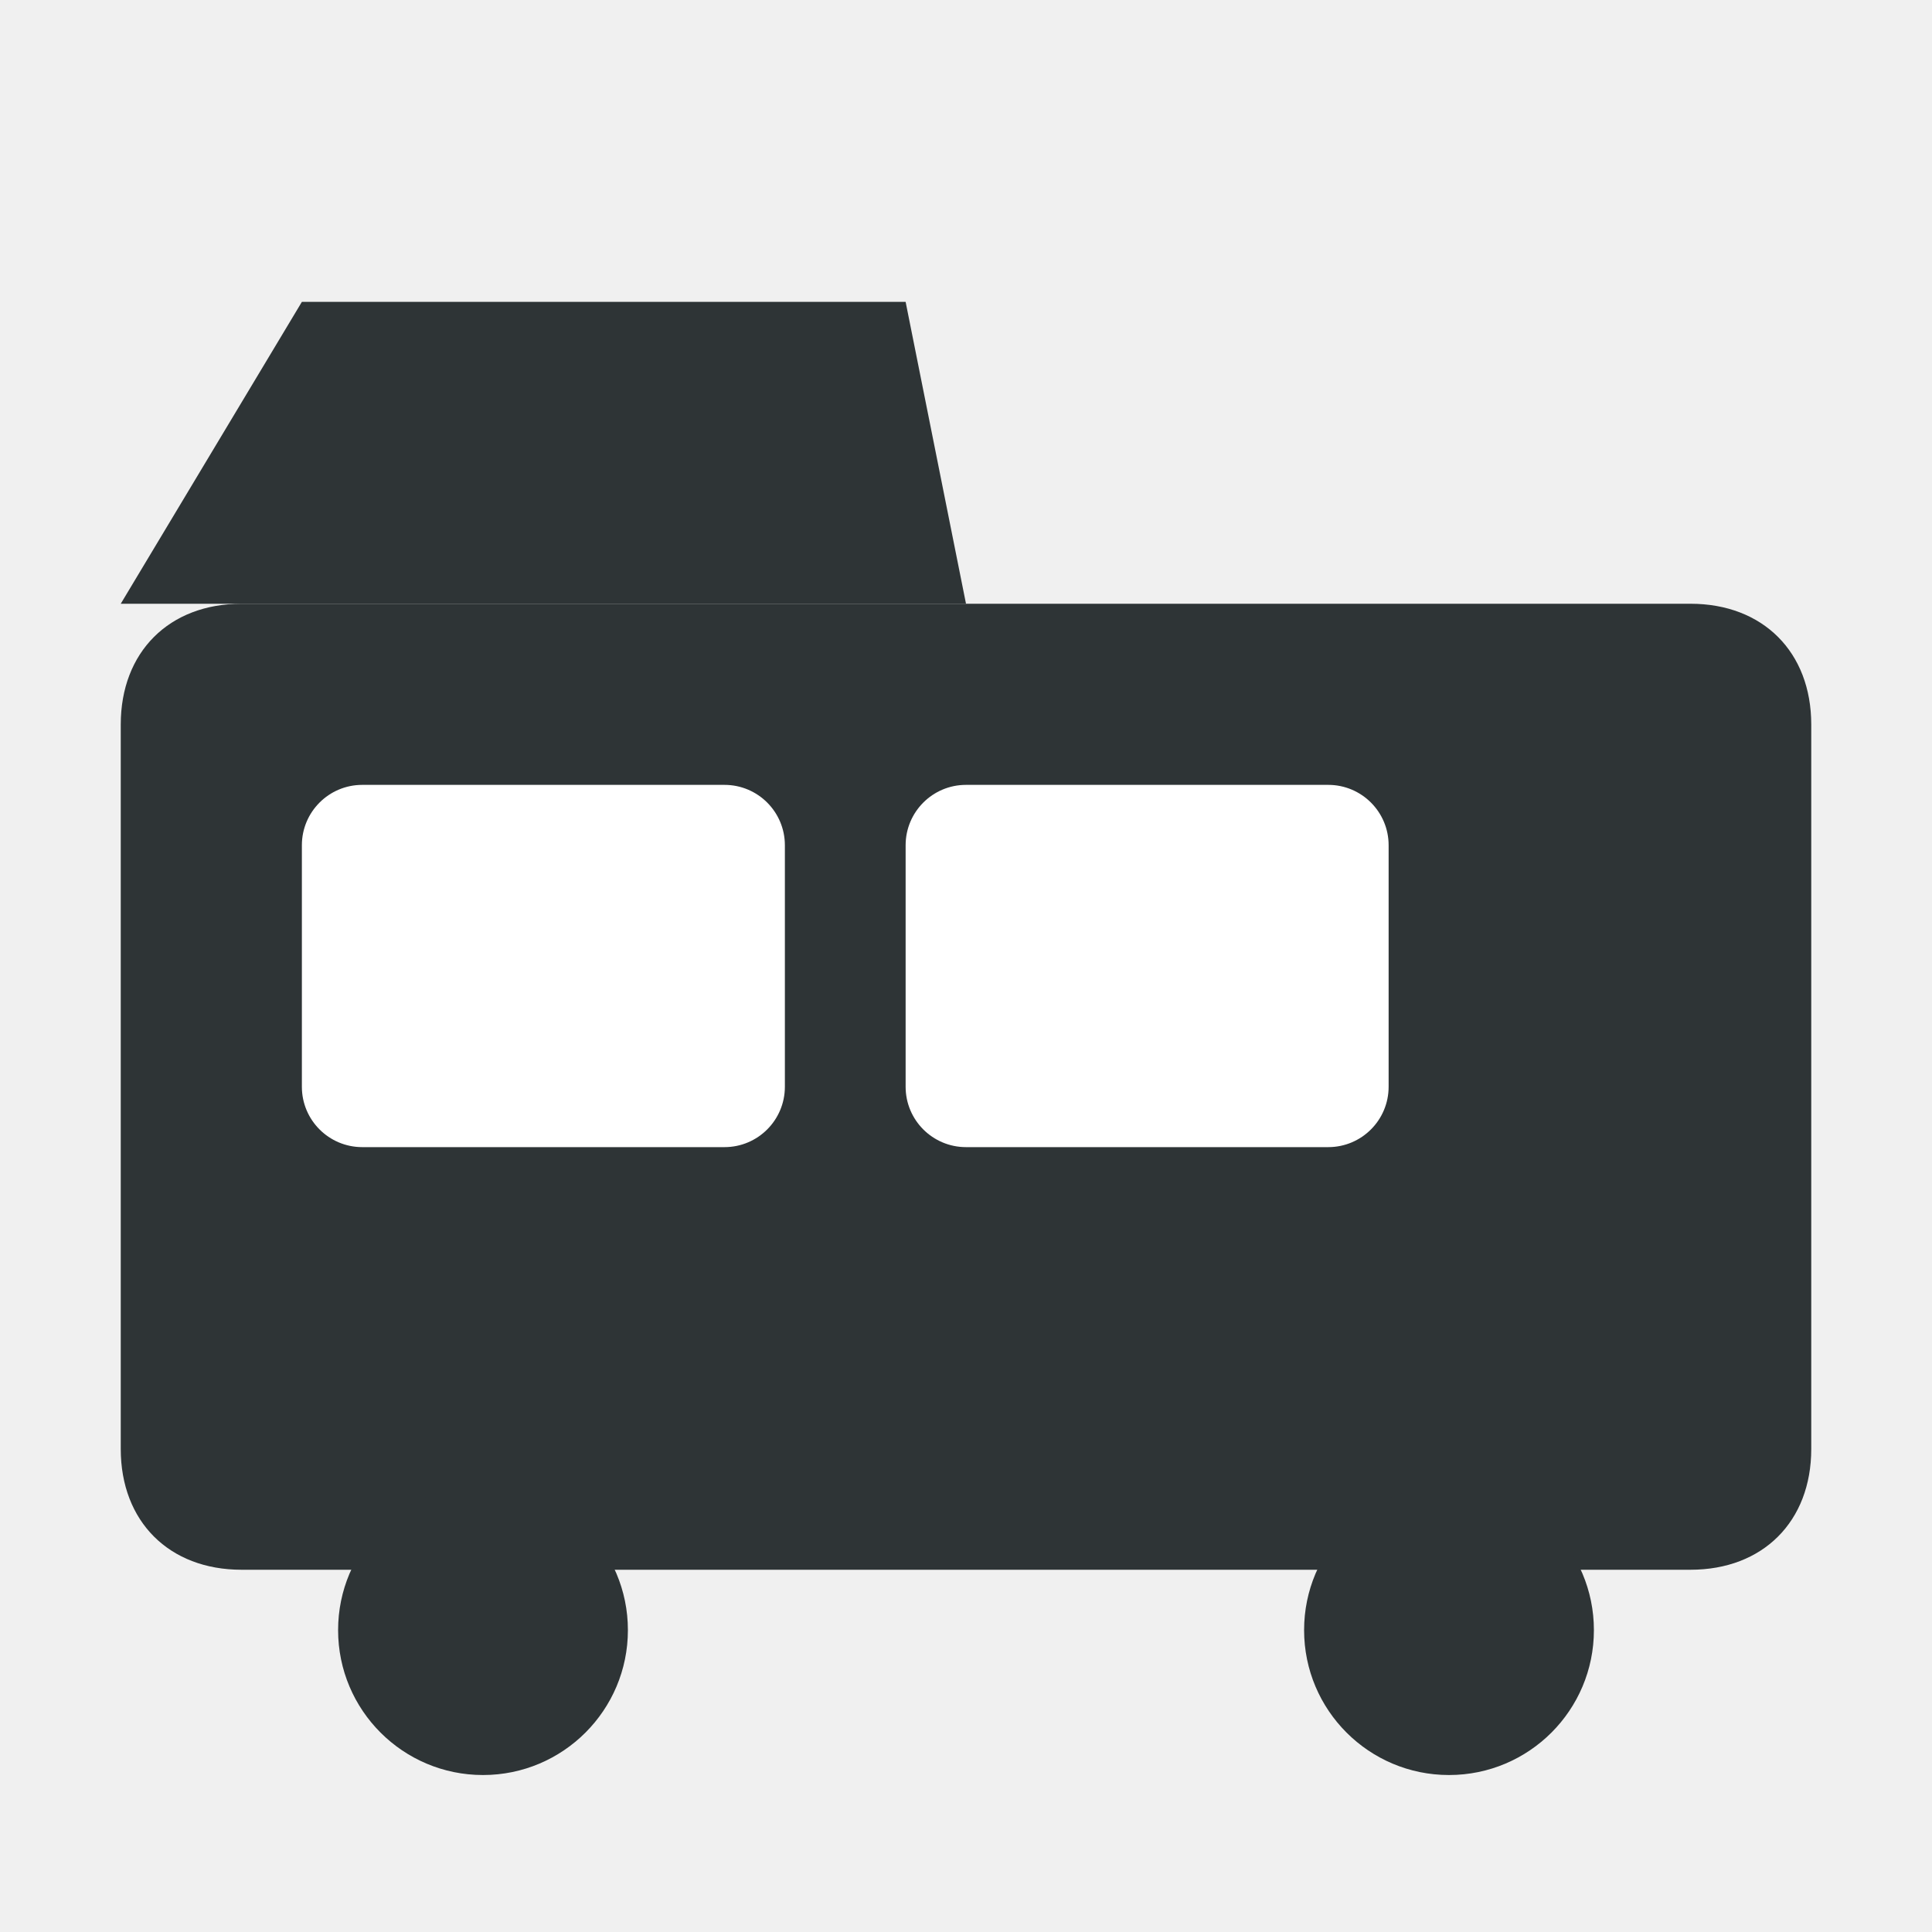
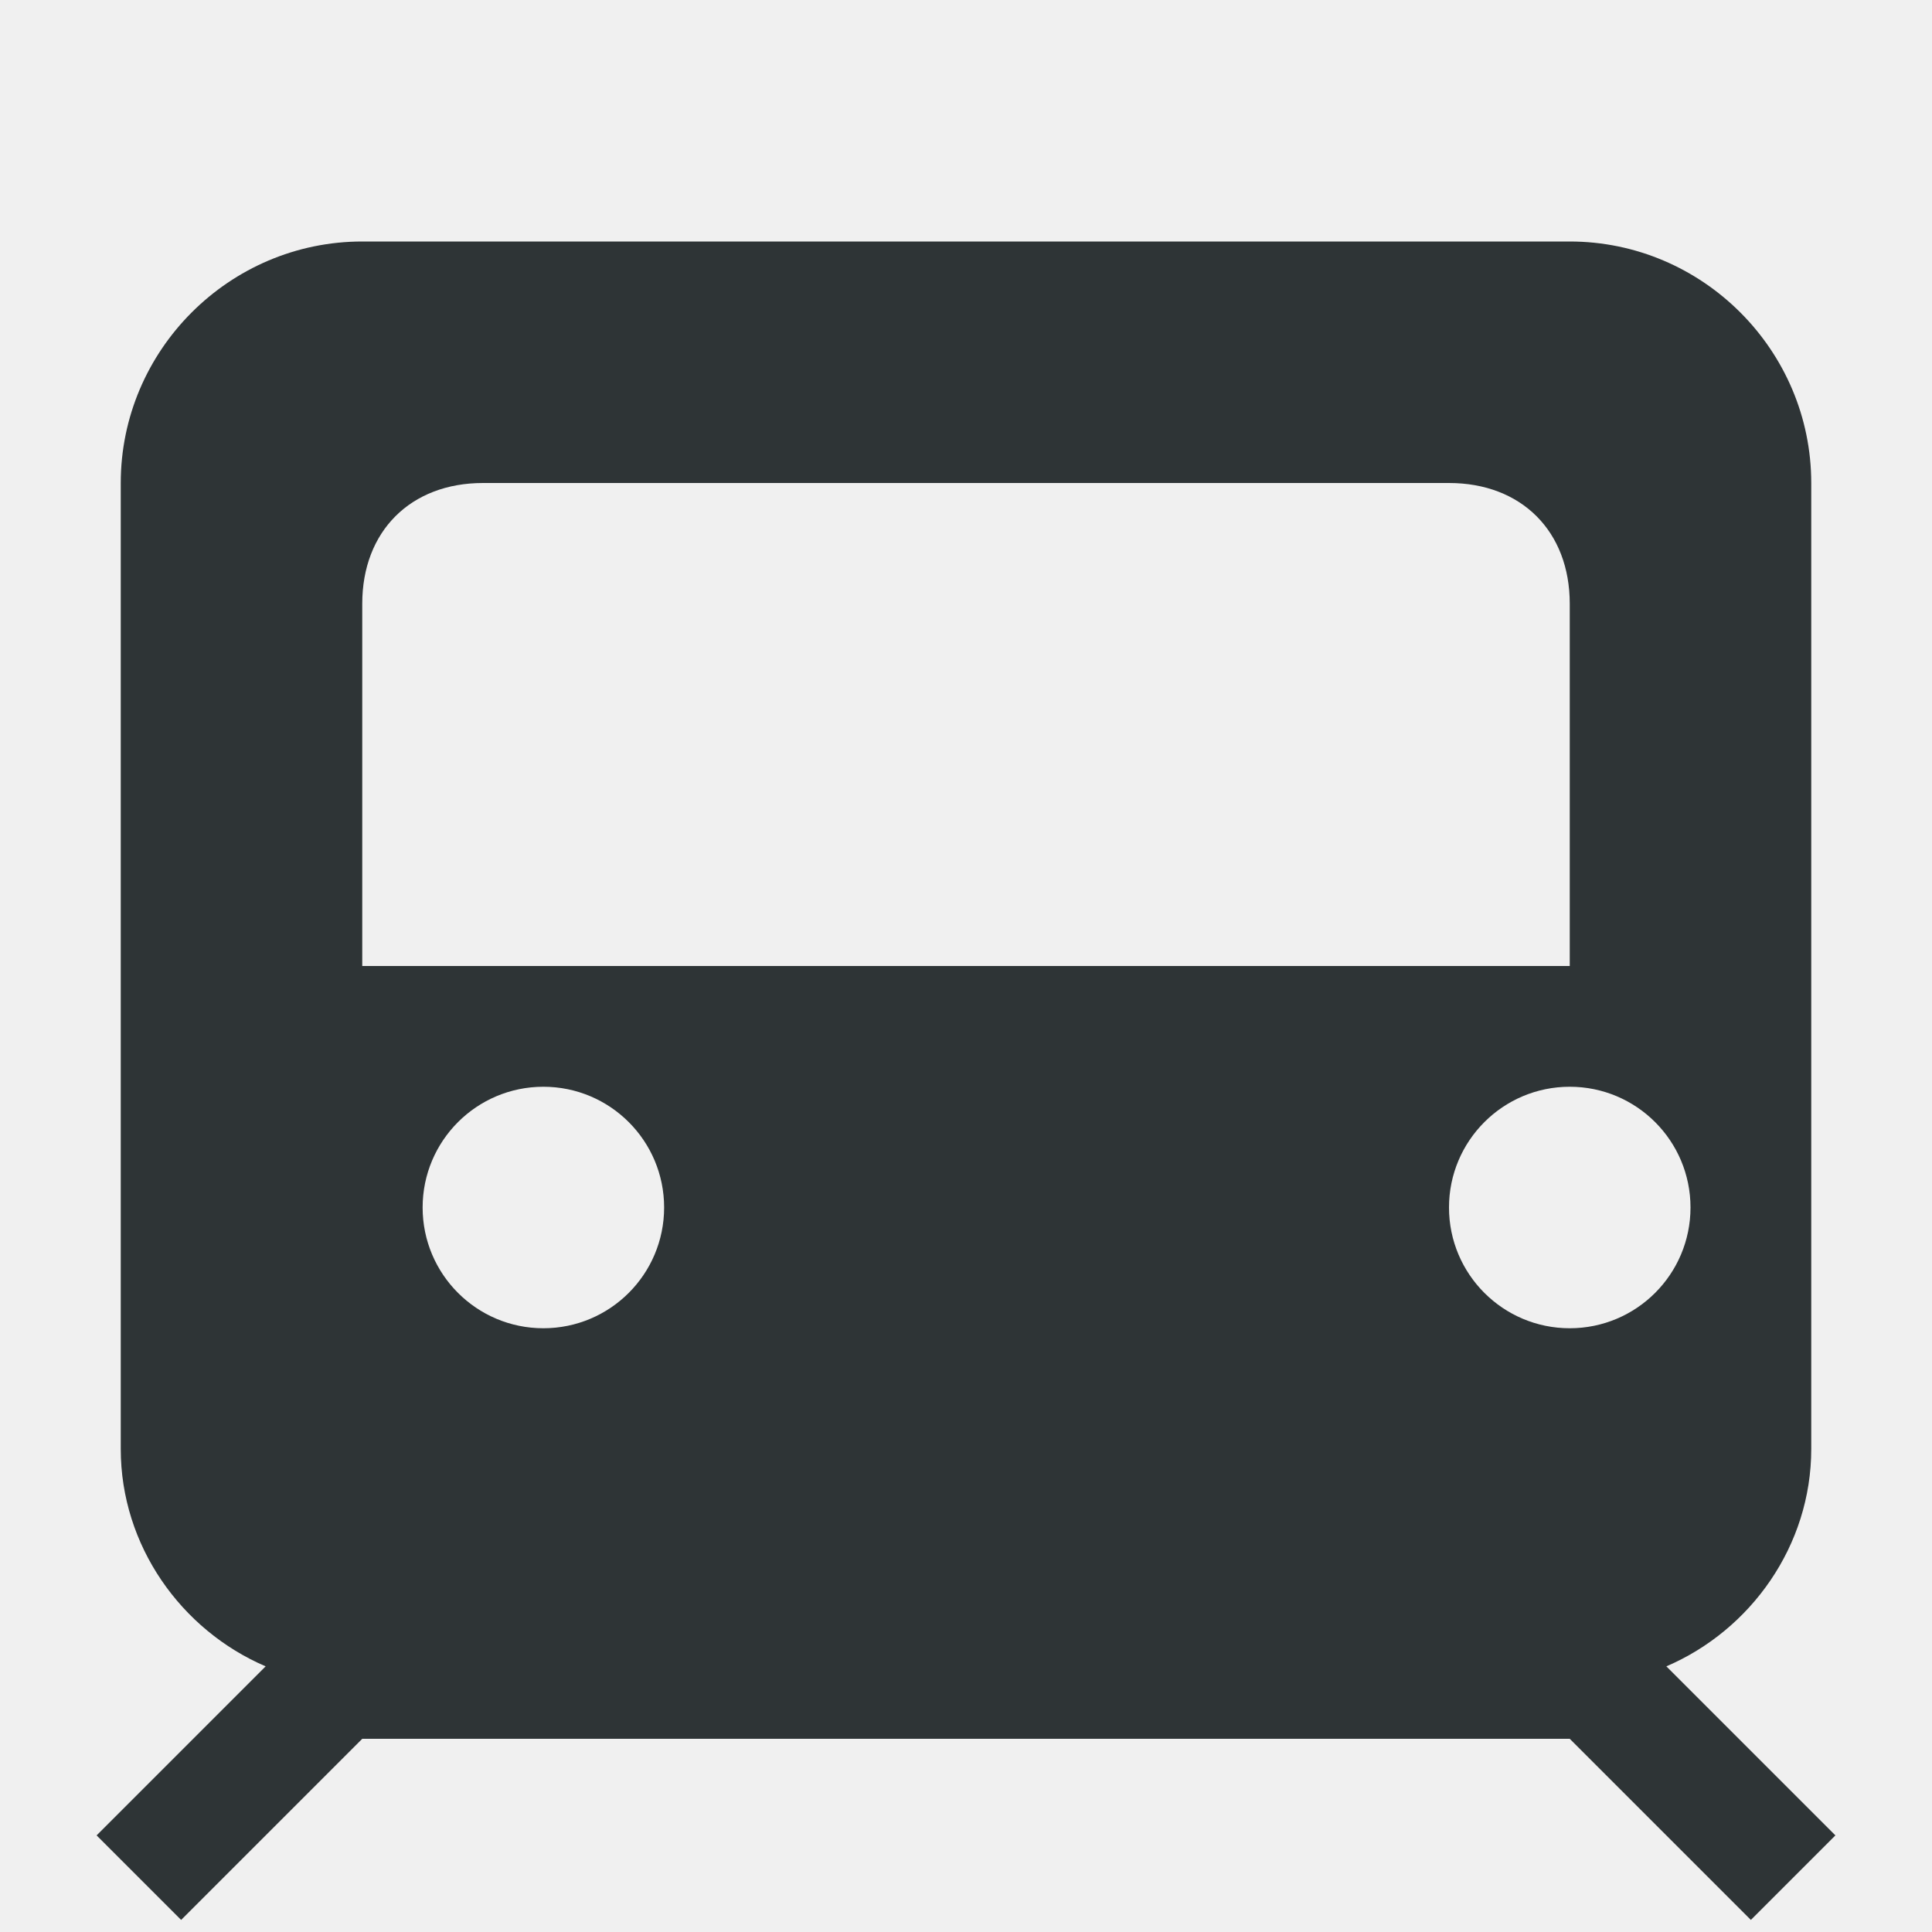
<svg xmlns="http://www.w3.org/2000/svg" width="16" height="16" viewBox="0 0 16 16">
-   <path d="M2 5h12c.6 0 1 .4 1 1v6c0 .6-.4 1-1 1H2c-.6 0-1-.4-1-1V6c0-.6.4-1 1-1z" fill="#2e3436" />
-   <rect x="2.5" y="6.5" width="4" height="3" rx=".5" fill="white" />
-   <rect x="7.5" y="6.5" width="4" height="3" rx=".5" fill="white" />
-   <circle cx="4" cy="13.5" r="1.2" fill="#2e3436" />
-   <circle cx="12" cy="13.5" r="1.2" fill="#2e3436" />
-   <path d="M1 5l1.5-2.5h5L8 5" fill="#2e3436" />
+   <path fill-rule="evenodd" d="M3 2c-1.1 0-2 .9-2 2v8c0 .8.5 1.5 1.2 1.8l-1.4 1.4.7.7 1.5-1.5h10l1.5 1.5.7-.7-1.4-1.4c.7-.3 1.2-1 1.2-1.8V4c0-1.1-.9-2-2-2H3zm1 2h8c.6 0 1 .4 1 1v3H3V5c0-.6.4-1 1-1zm-.5 6a1 1 0 1 1 2 0 1 1 0 0 1-2 0zm8.5 0a1 1 0 1 1 2 0 1 1 0 0 1-2 0z" fill="#2e3436" />
</svg>
